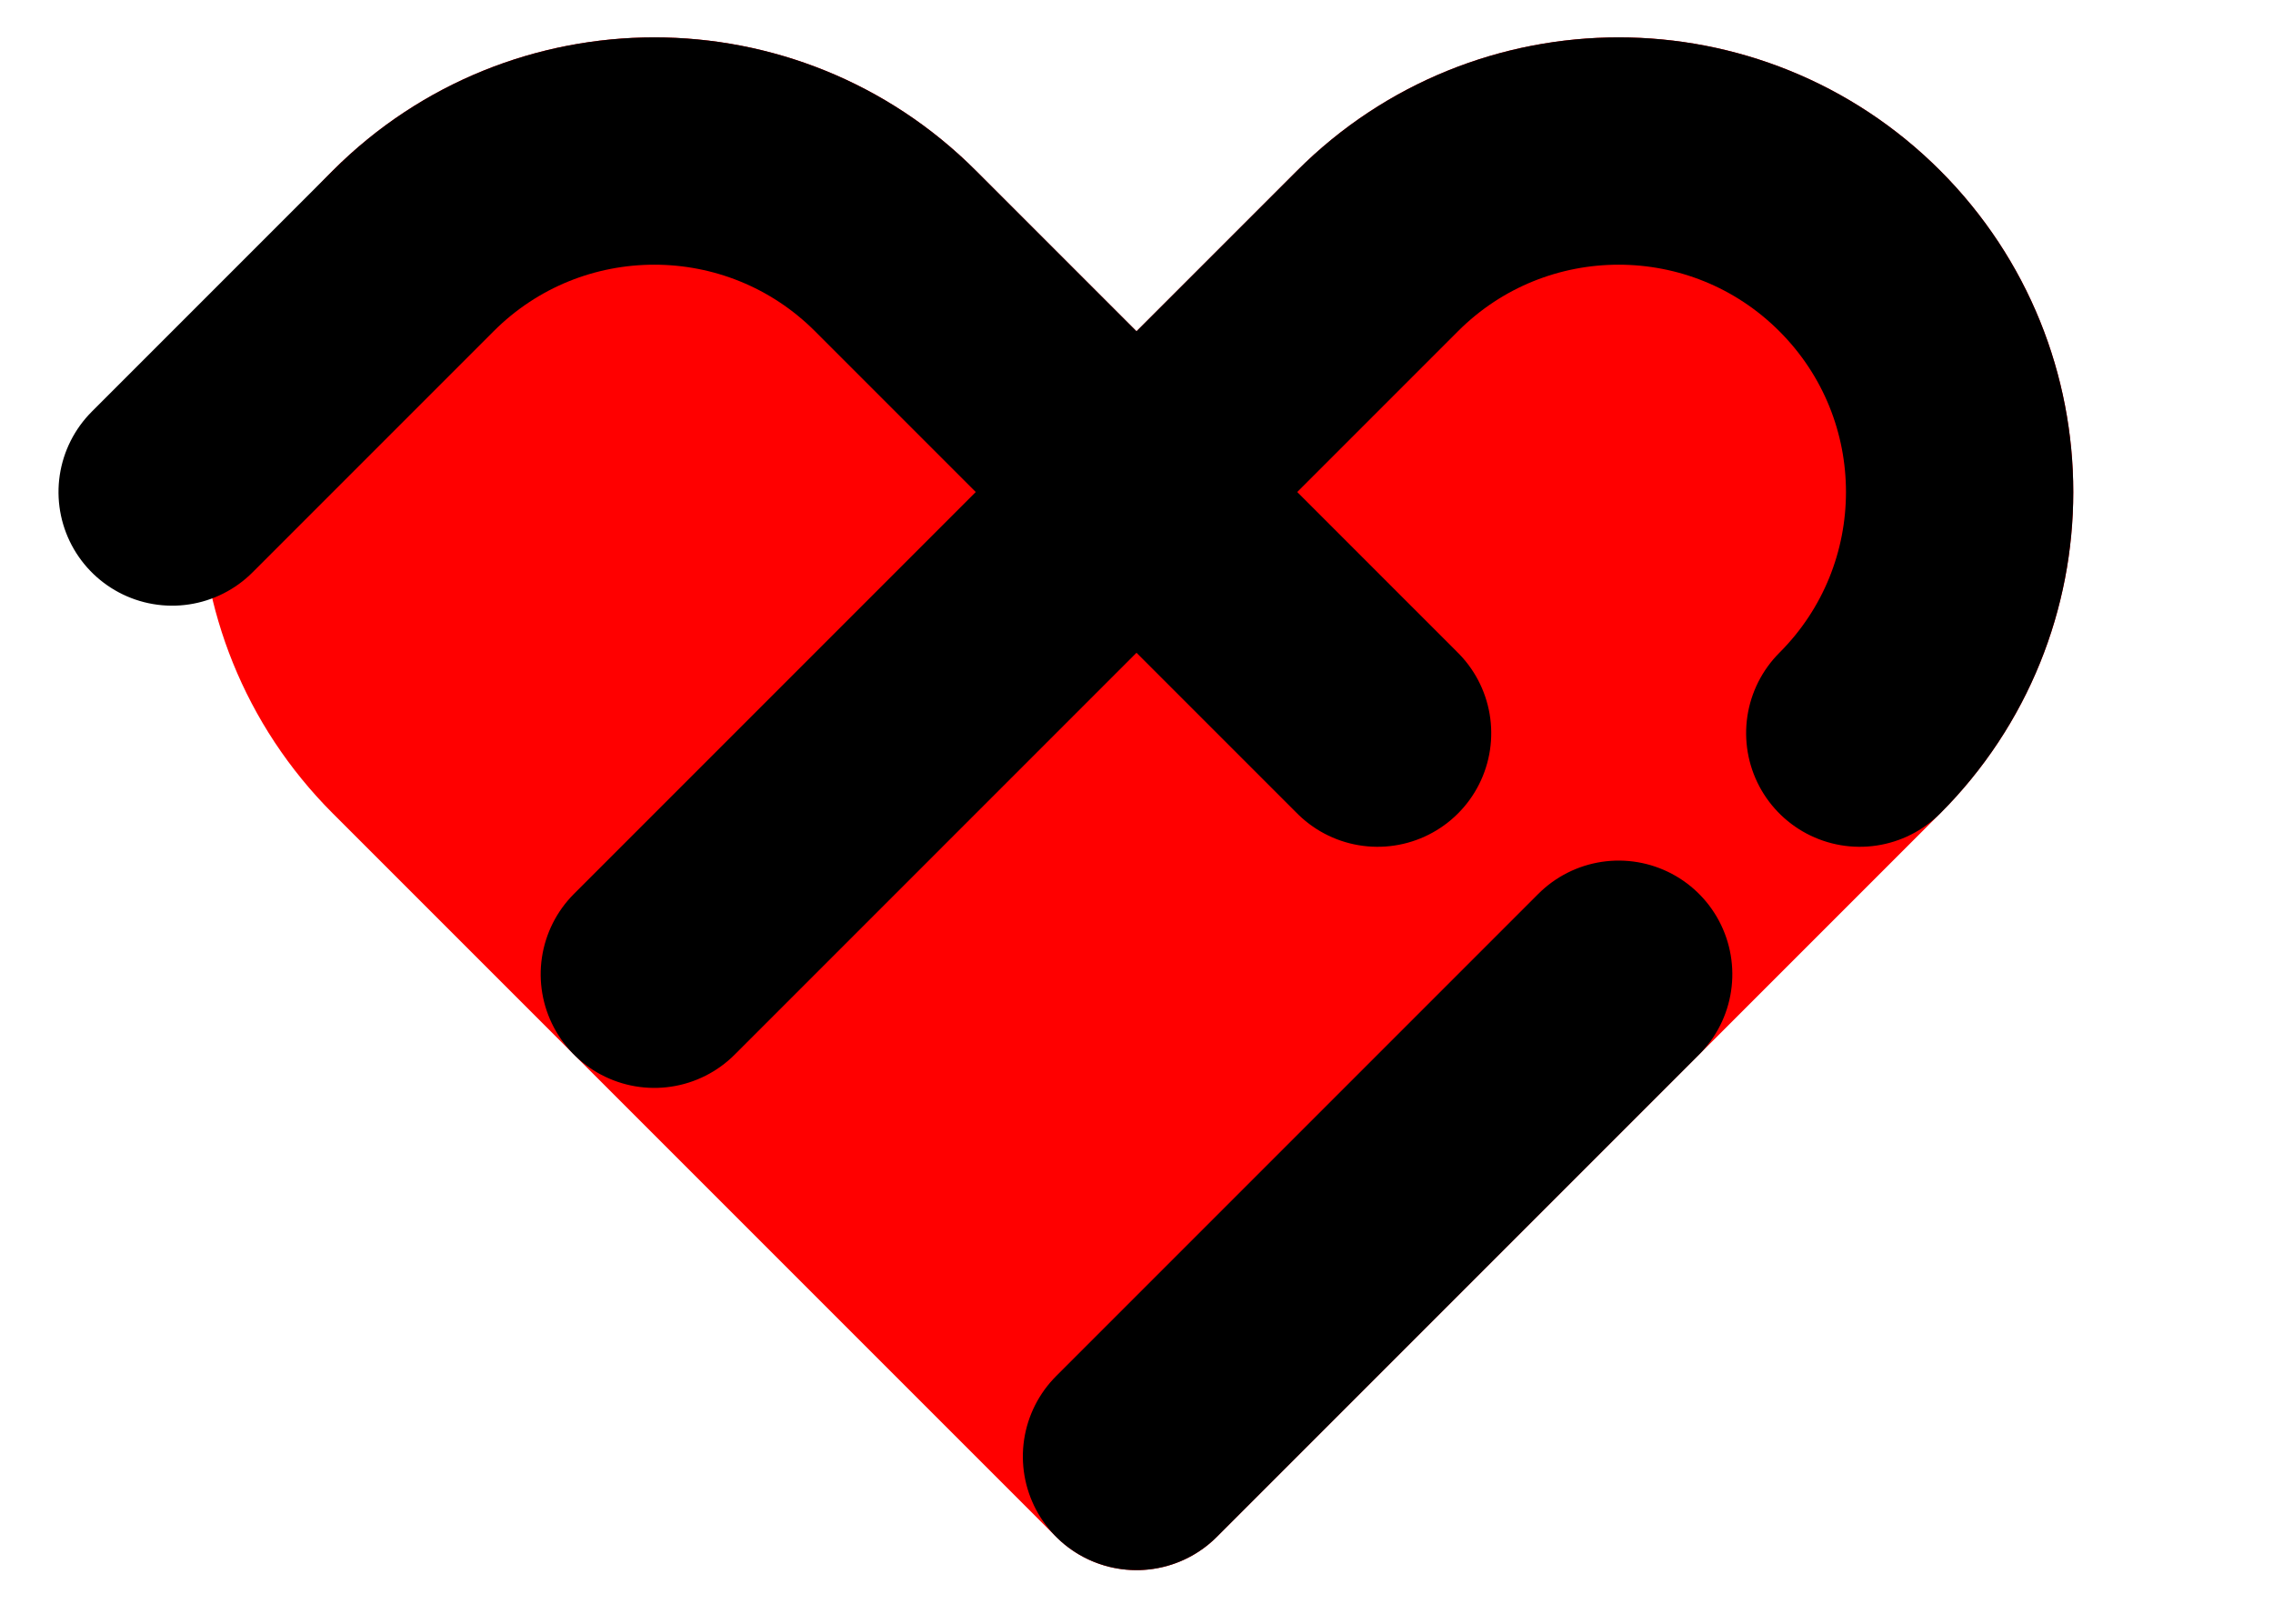
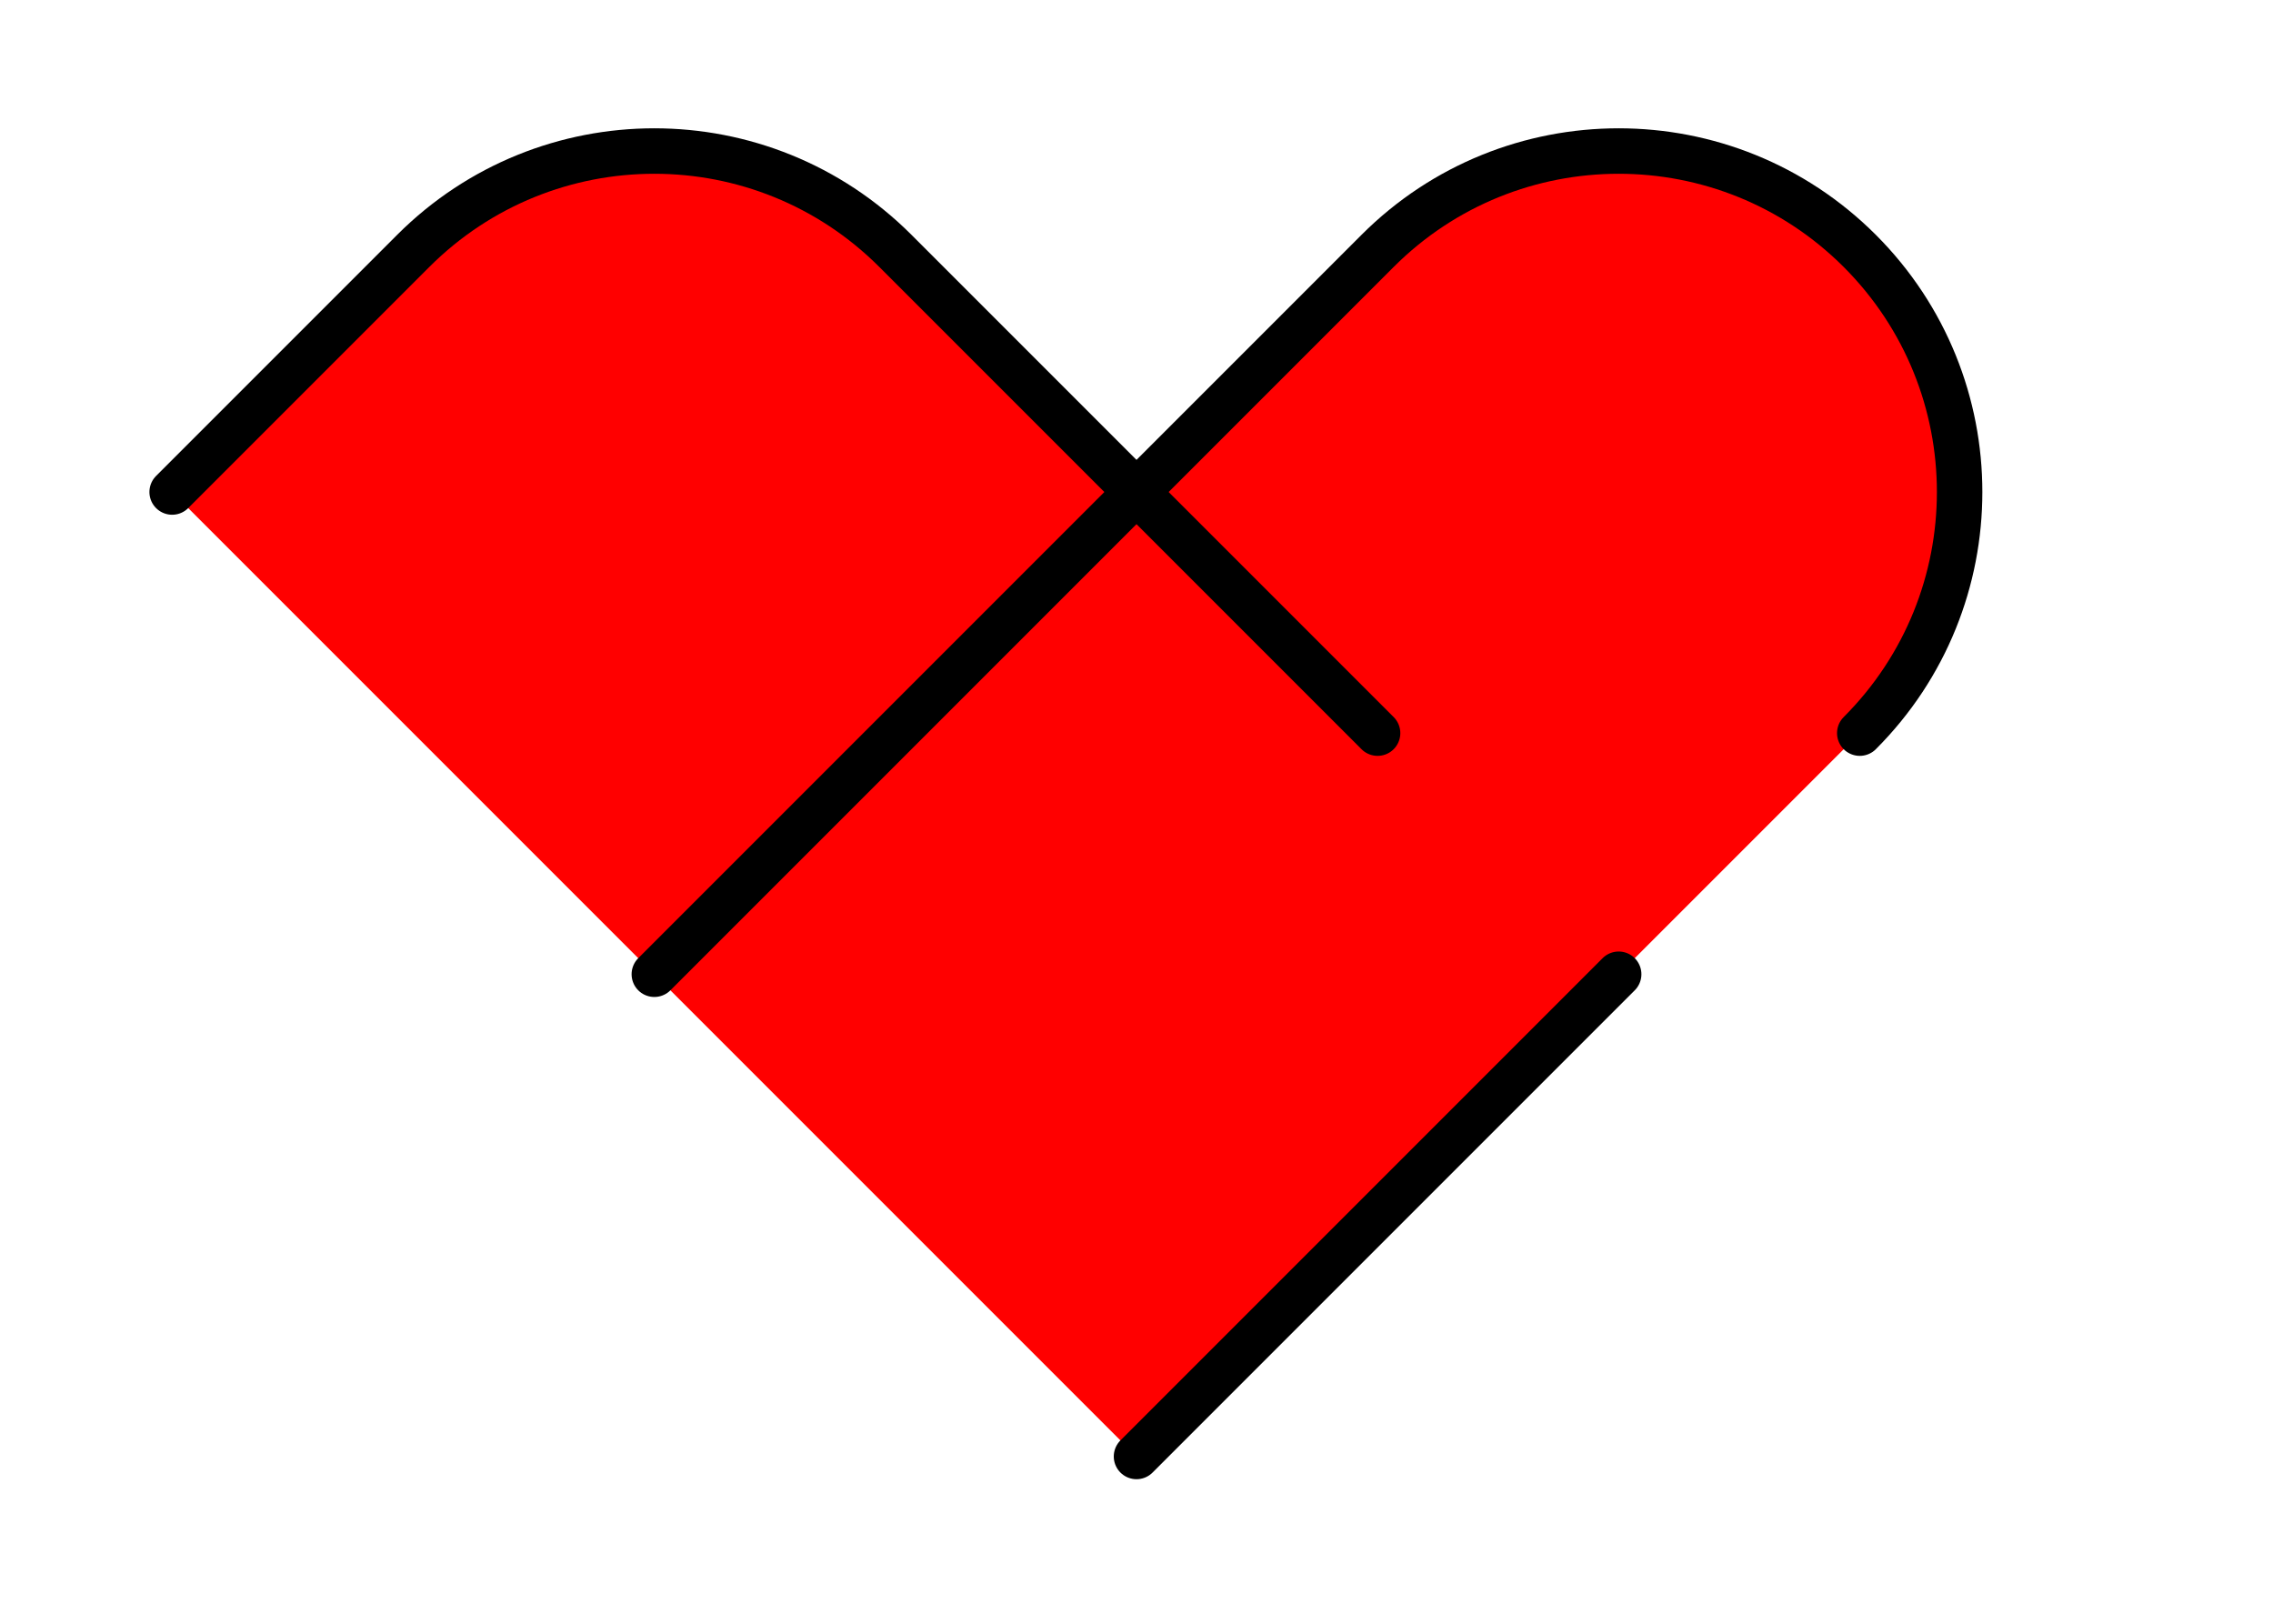
<svg xmlns="http://www.w3.org/2000/svg" viewBox="0 0 350 250">
  <g transform="translate(0-25) rotate(45 175 175) scale(.7)">
-     <path d="m150 150h-50a100 100 0 0 0 0 200h225a25 25 0 0 0 25-25v-225a100 100 0 0 0-200 0z" fill="#f00" />
-     <g fill-opacity="0" stroke="#000" stroke-linecap="round" stroke-width="50">
+     <path d="m175 175h-75a75 75 0 0 0-75 75v75h300v-225a75 75 0 0 0-150 0z" fill="#f00" />
+     <g fill-opacity="0" stroke="#000" stroke-linecap="round" stroke-width="10">
      <path d="m25 325v-75a75 75 0 0 1 75-75h150" />
      <path d="m175 325v-225a75 75 0 0 1 150 0" />
      <path d="m325 175v150" />
    </g>
  </g>
</svg>
